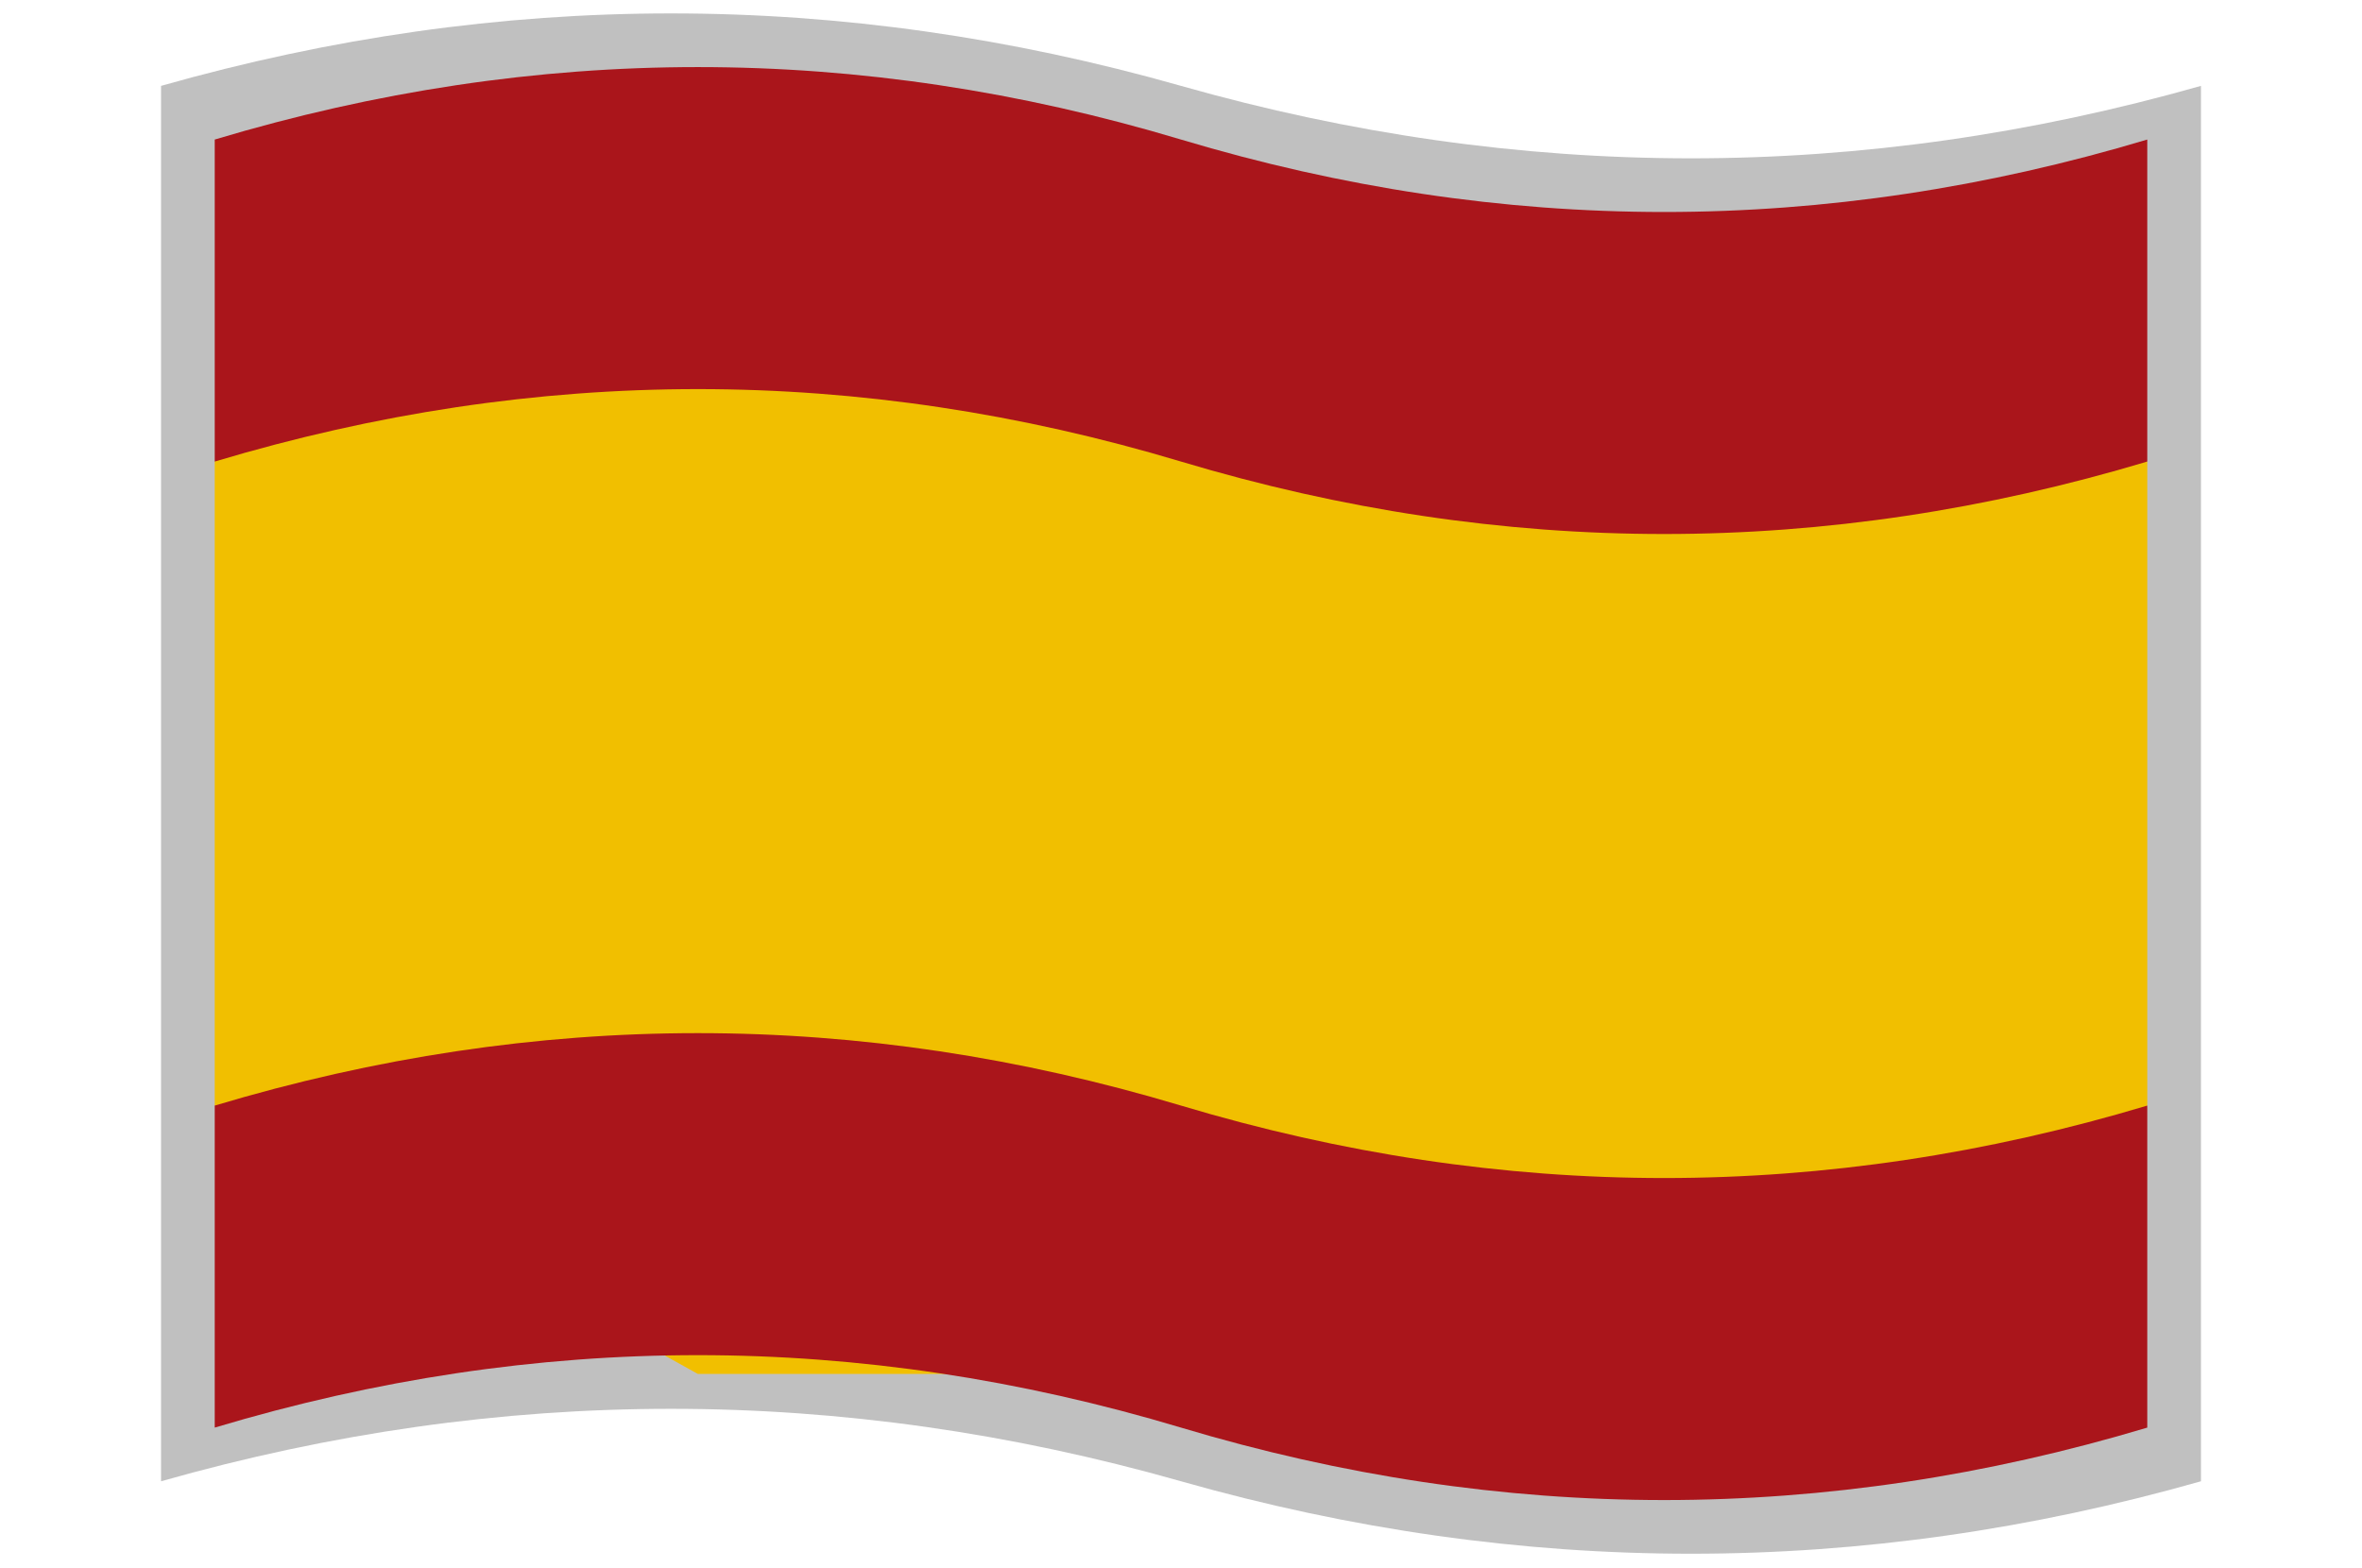
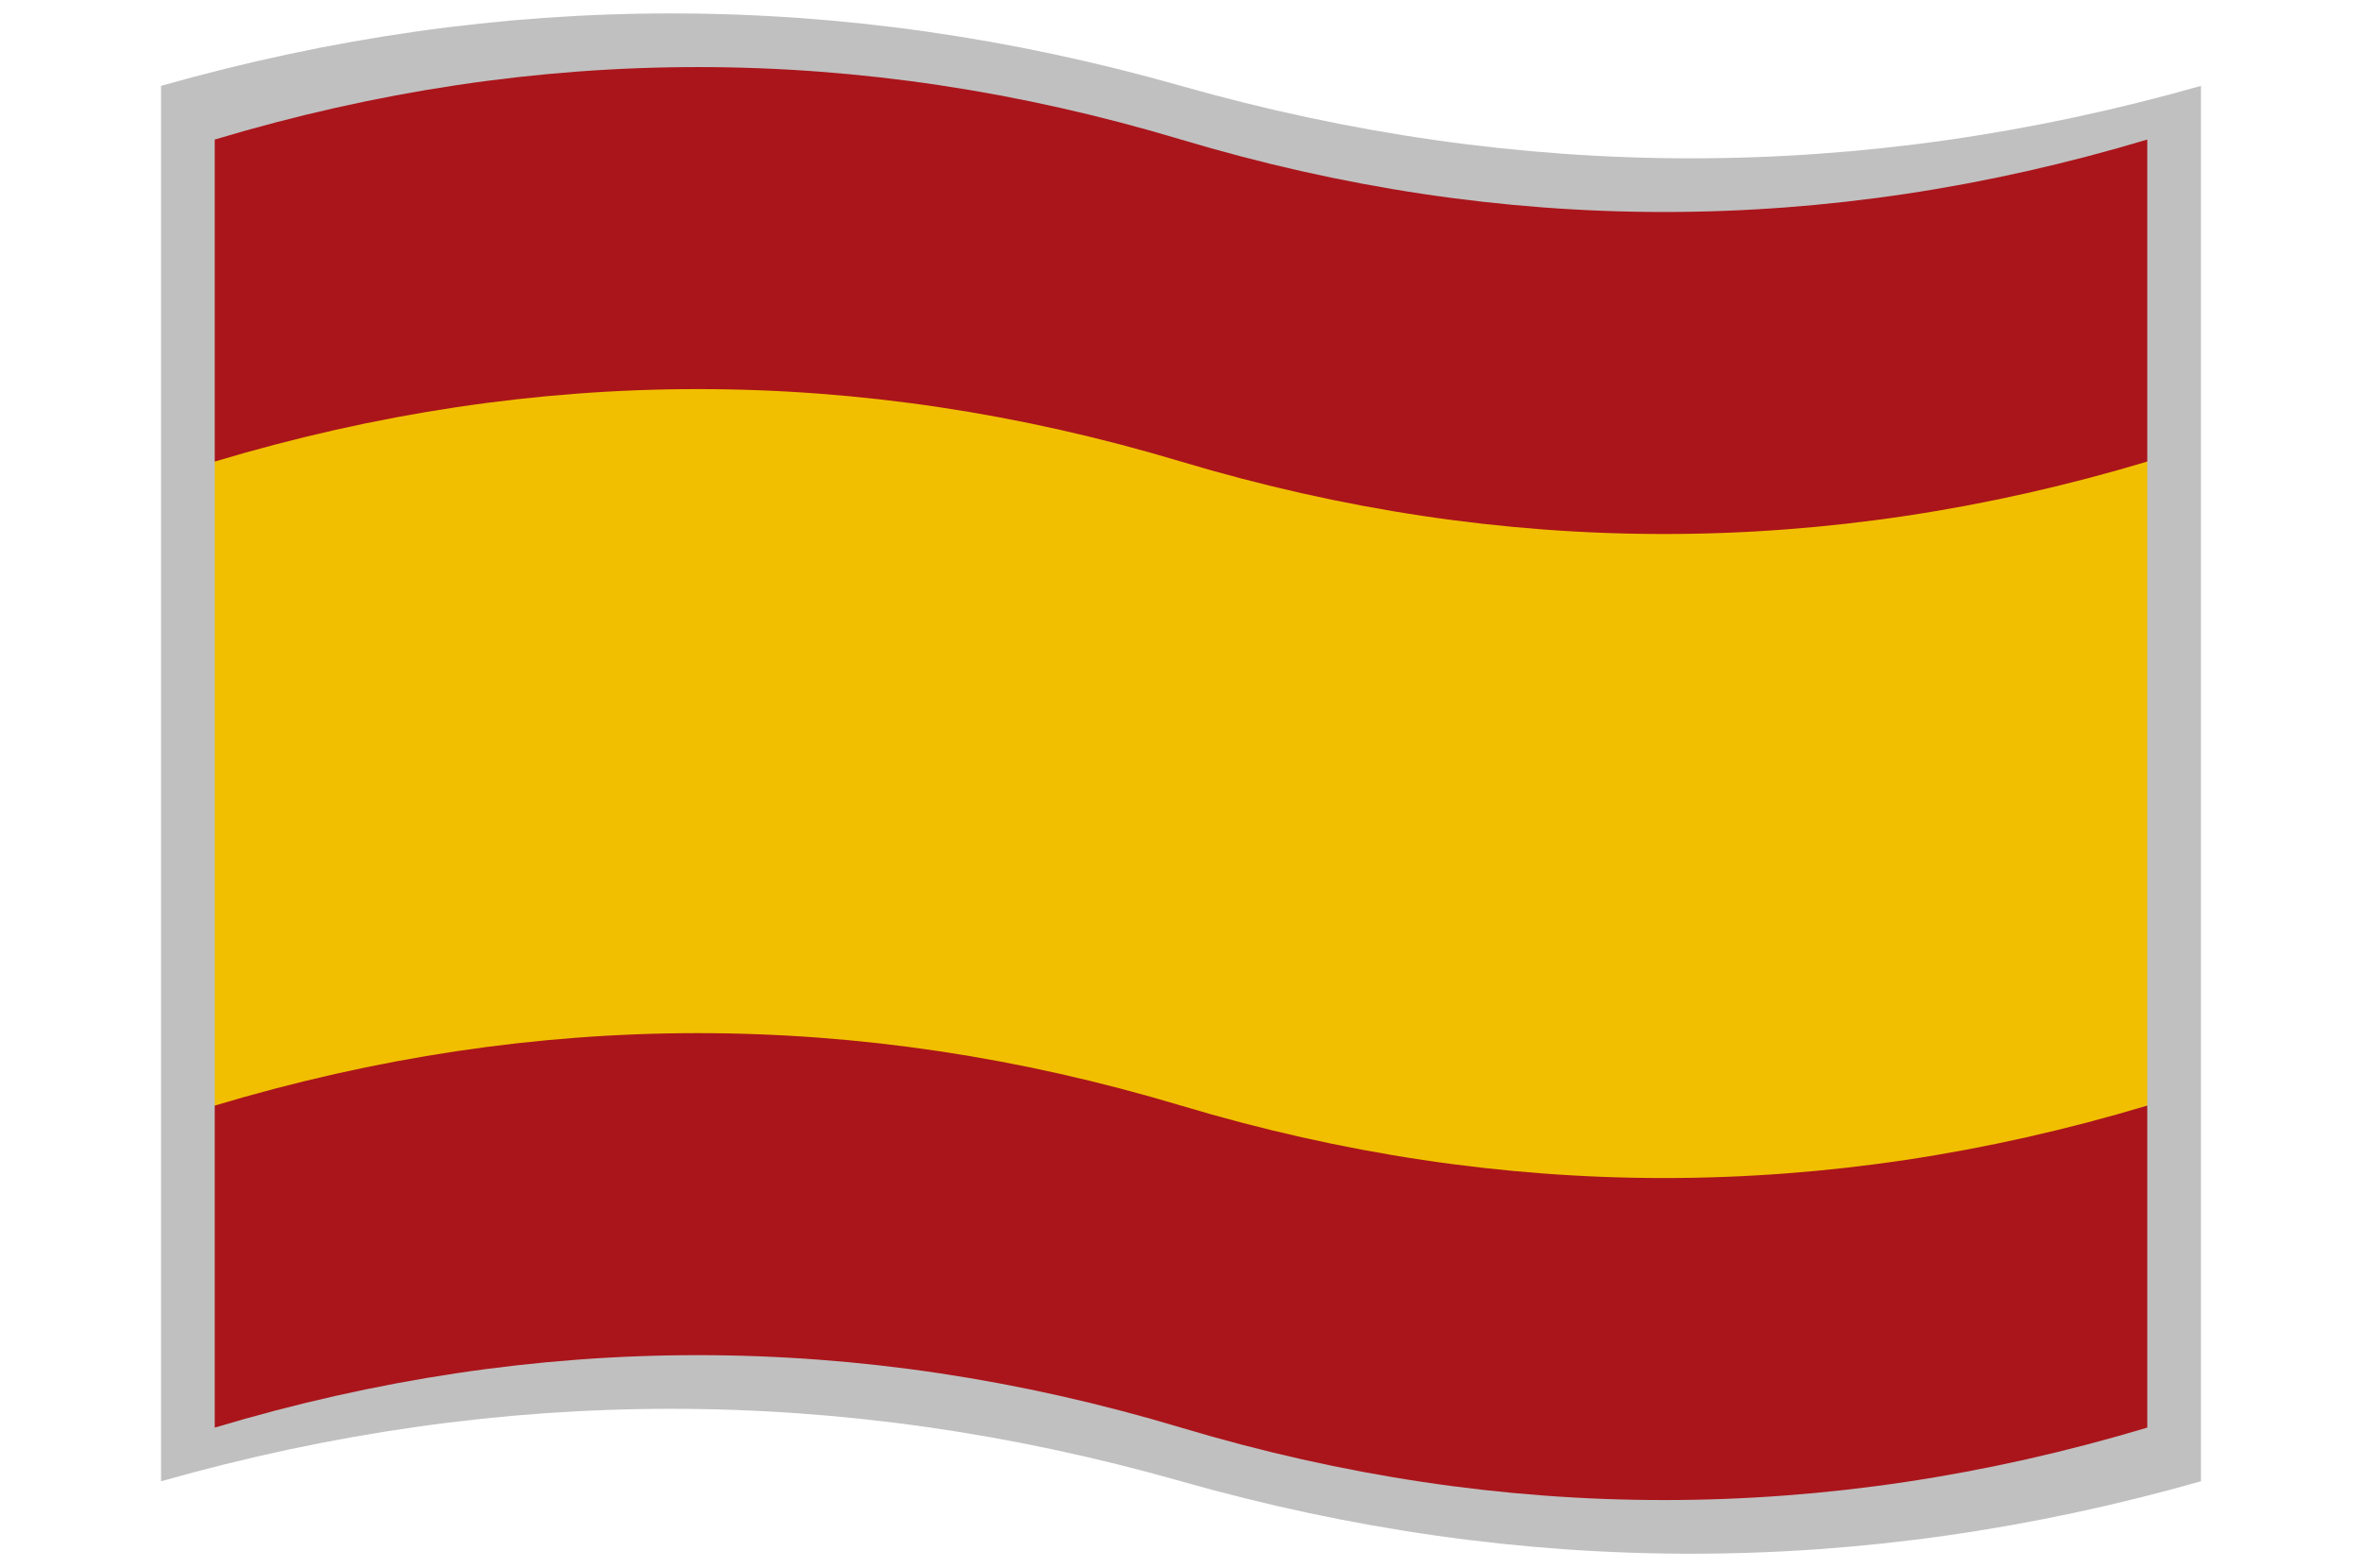
<svg xmlns="http://www.w3.org/2000/svg" version="1.1" viewBox="-10 -10 440 292">
  <path fill="#c0c0c0" d="M20 6q95 -27 190 0t190 0v260q-95 27 -190 0t-190 0z" />
  <path fill="#aa151b" d="M30  16q90 -27 180 0t180 0v60l-90 50h-180l-90 -50z" />
-   <path fill="#f1bf00" d="M30  76q90 -27 180 0t180 0v120l-90 50h-180l-90 -50z" />
+   <path fill="#f1bf00" d="M30  76q90 -27 180 0t180 0v120l-90 30h-180l-90 -30z" />
  <path fill="#aa151b" d="M30 196q90 -27 180 0t180 0v60q-90 27 -180 0t-180 0z" />
</svg>
